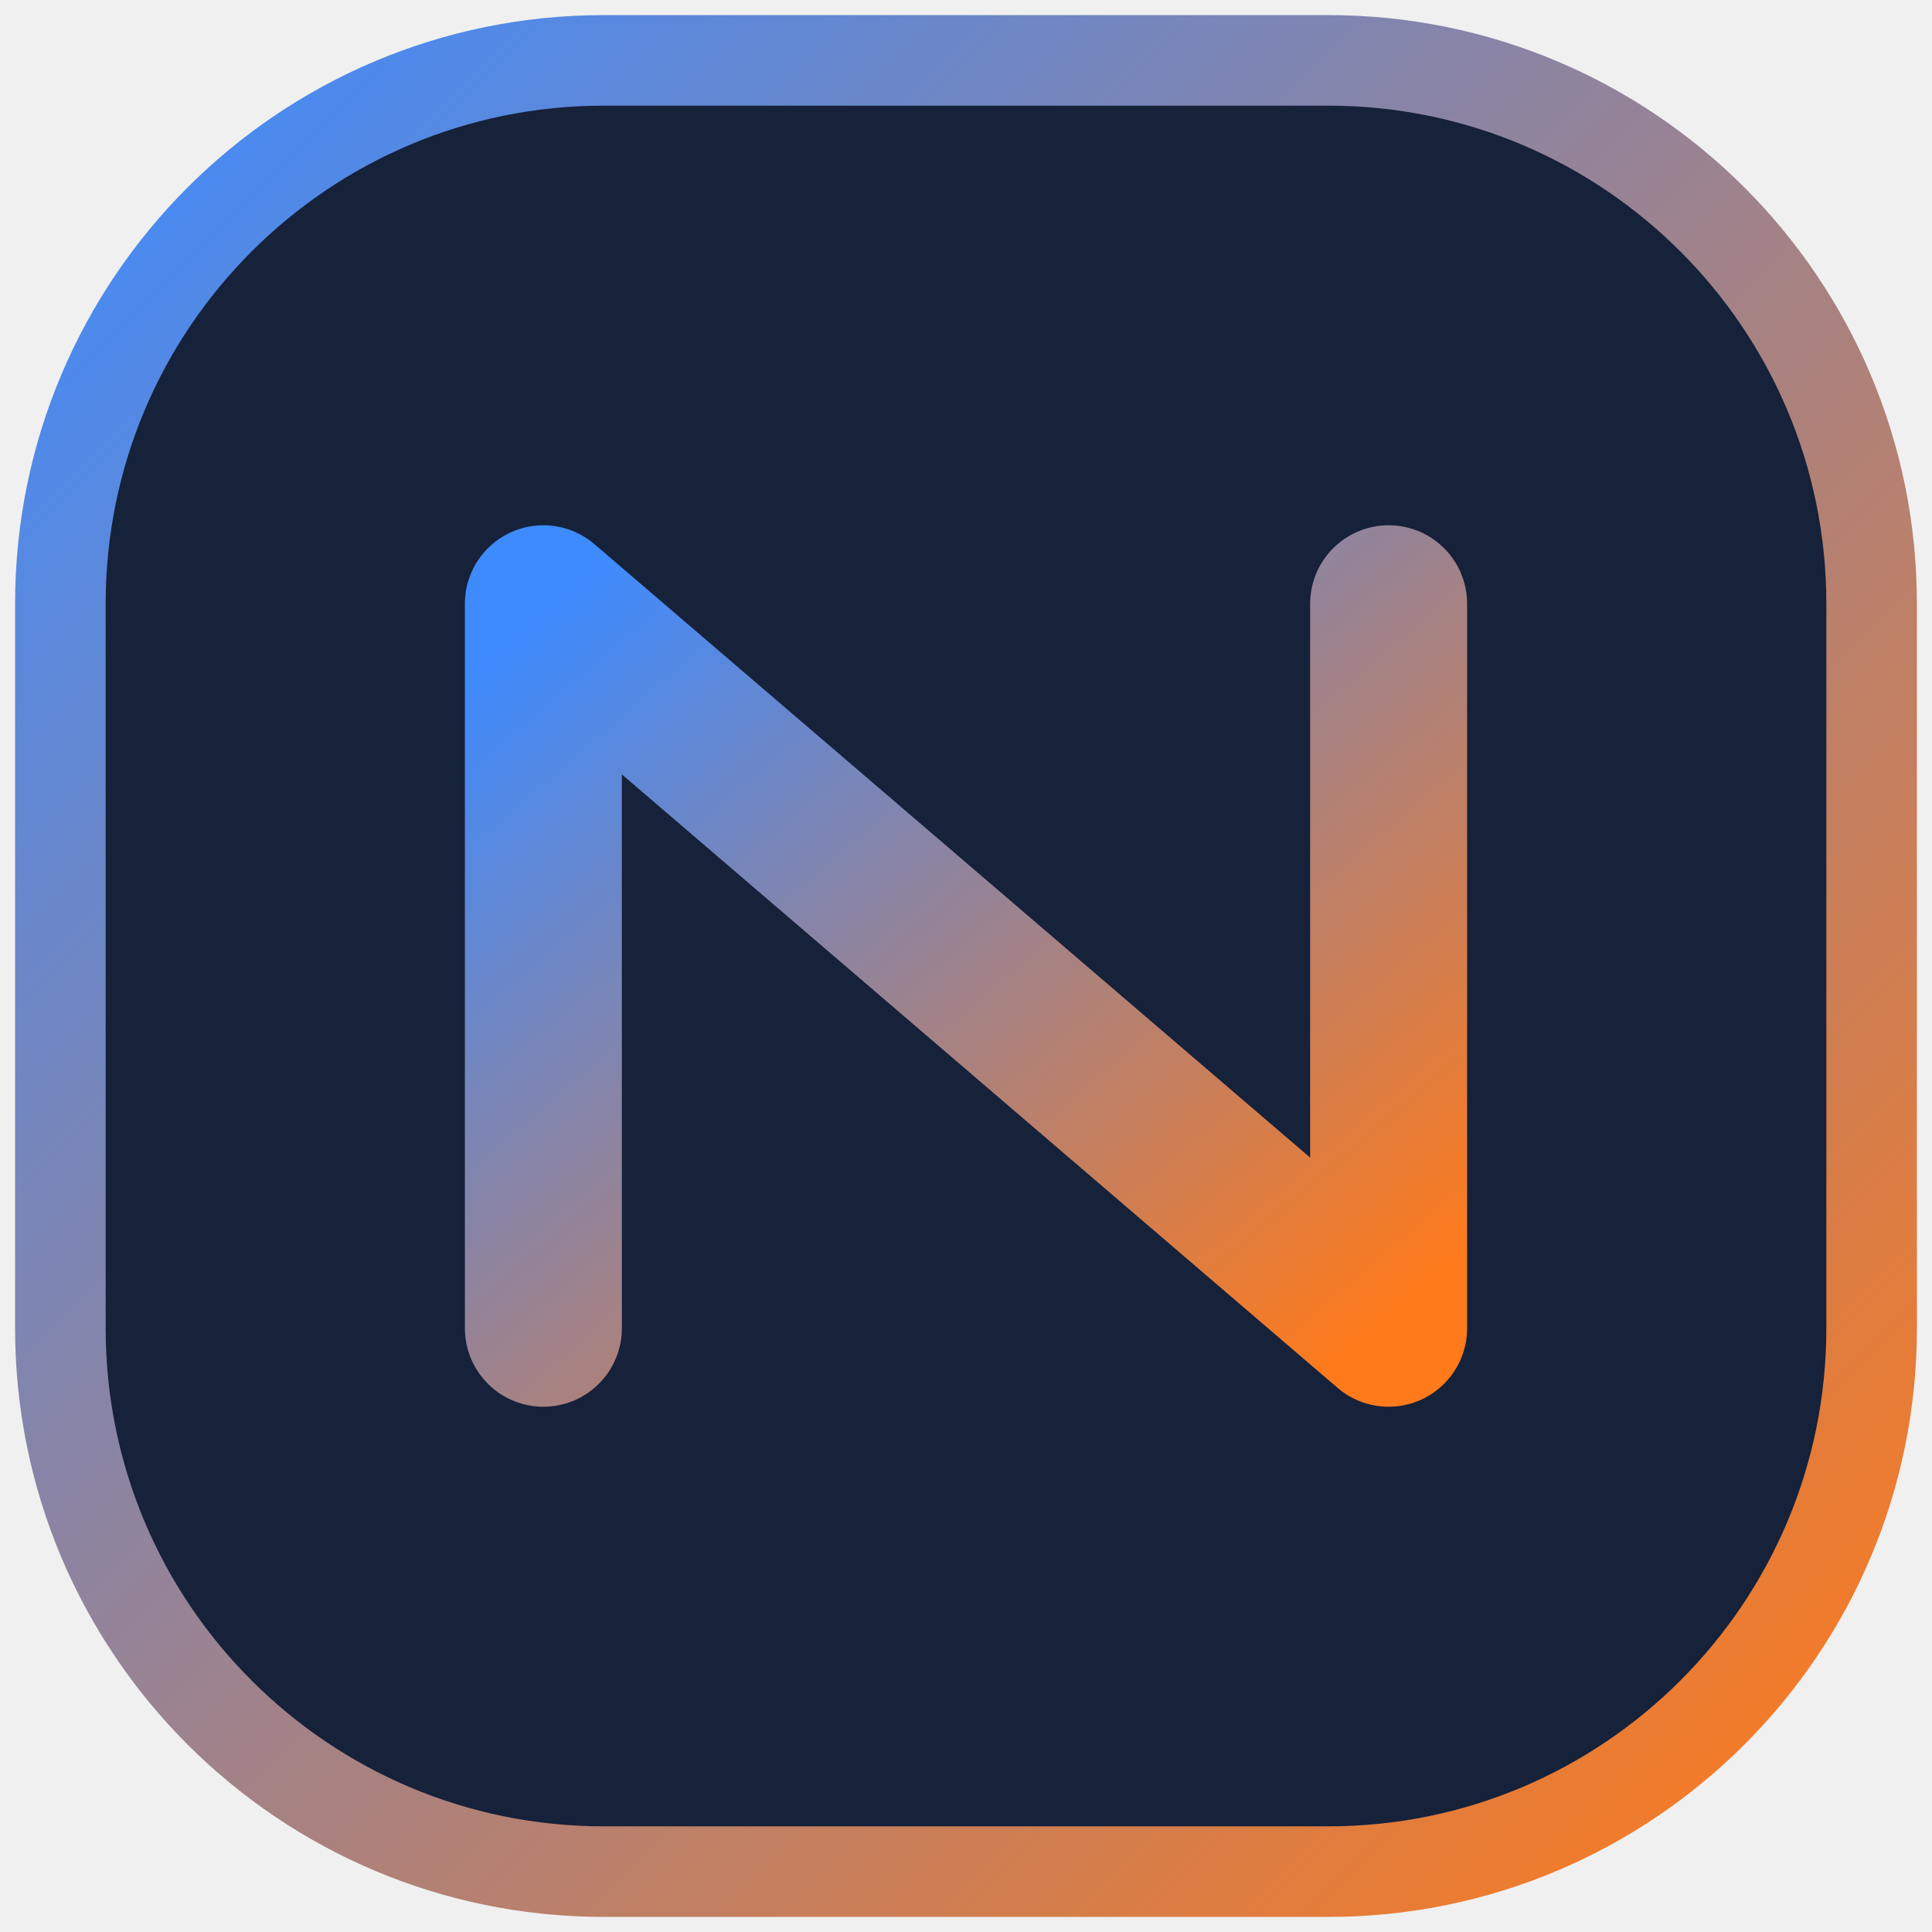
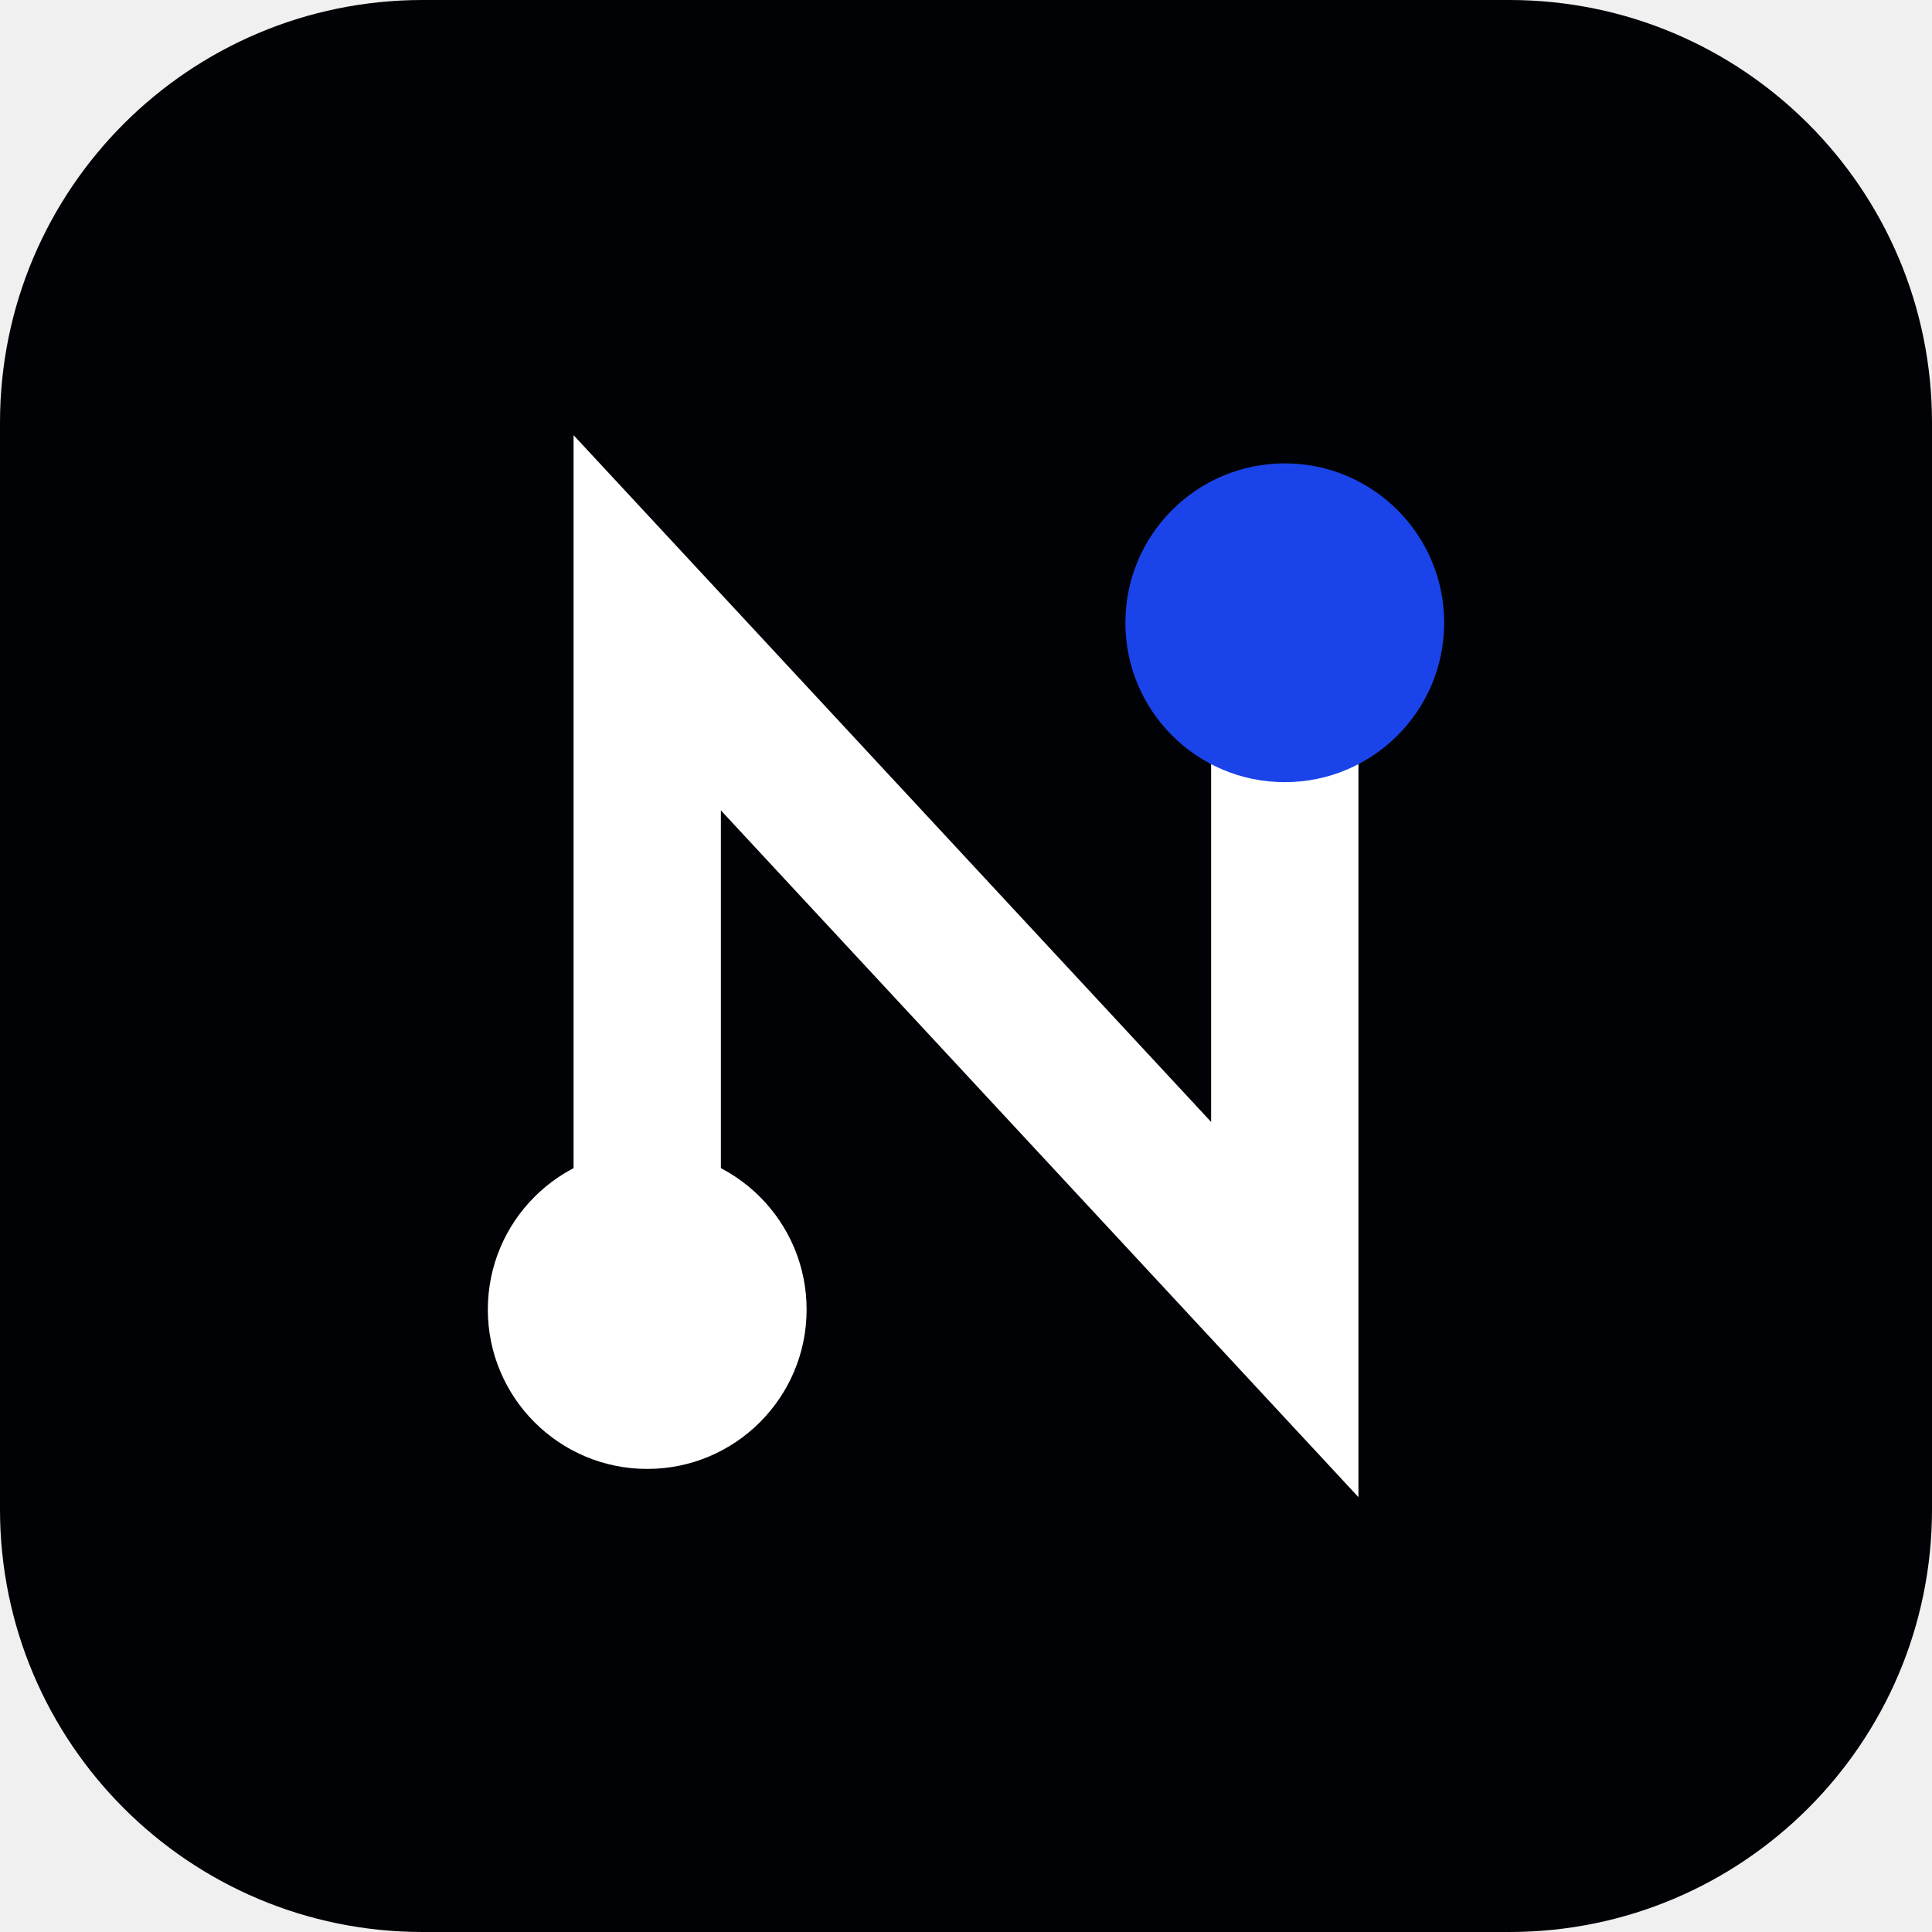
- <svg xmlns="http://www.w3.org/2000/svg" viewBox="0 0 32 32">
-   <defs>
-     <linearGradient id="g" x1="0" y1="0" x2="1" y2="1">
-       <stop offset="0" stop-color="#3D8BFF" />
-       <stop offset="1" stop-color="#FF7A1A" />
-     </linearGradient>
-   </defs>
-   <rect x="1" y="1" width="30" height="30" rx="9" fill="#16213A" stroke="url(#g)" stroke-width="1.5" />
-   <path d="M9 22V10l14 12V10" fill="none" stroke="url(#g)" stroke-width="2.6" stroke-linecap="round" stroke-linejoin="round" />
+ <svg xmlns="http://www.w3.org/2000/svg" viewBox="0 0 64 64" width="64" height="64" role="img" aria-label="NEXUS AI">
+   <rect width="64" height="64" rx="14" fill="#010205" />
+   <path d="M21.44 43.38V20.63L42.56 43.38V20.63" fill="none" stroke="#FFFFFF" stroke-width="4.88" stroke-linejoin="miter" stroke-miterlimit="10" />
+   <circle cx="21.44" cy="43.38" r="5.28" fill="#FFFFFF" />
+   <circle cx="42.56" cy="20.63" r="5.28" fill="#1A44EA" />
</svg>
